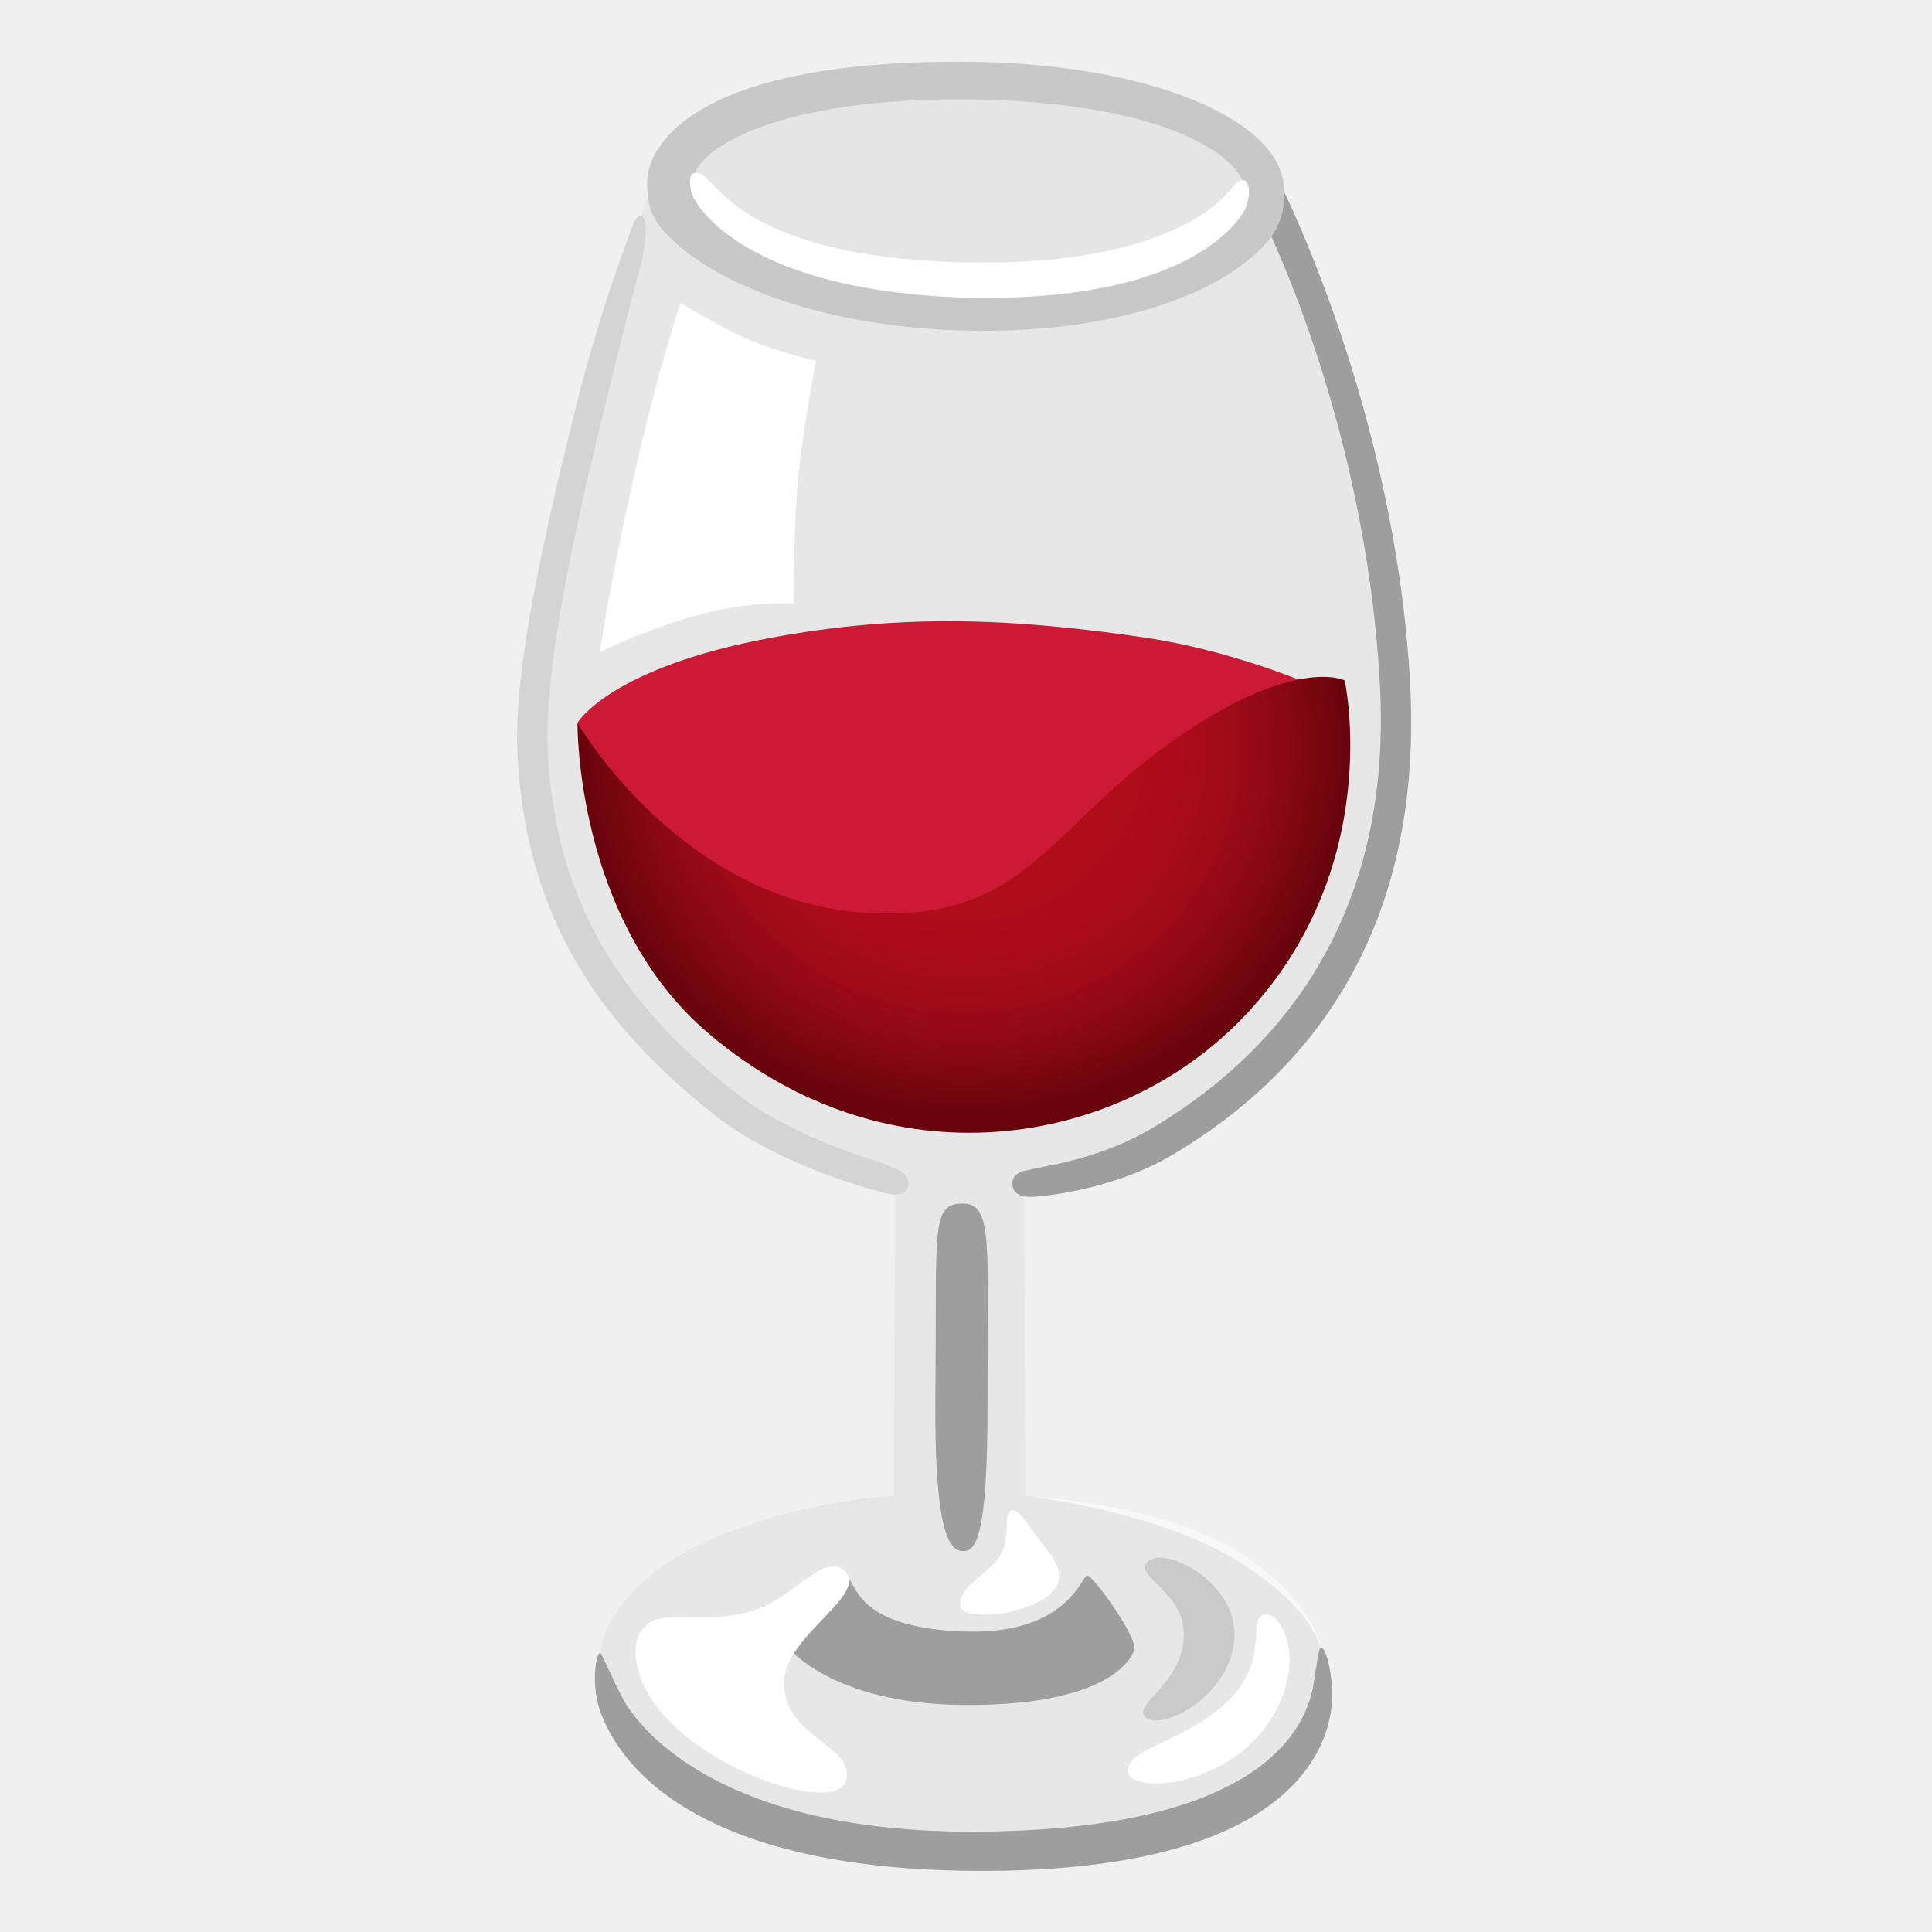
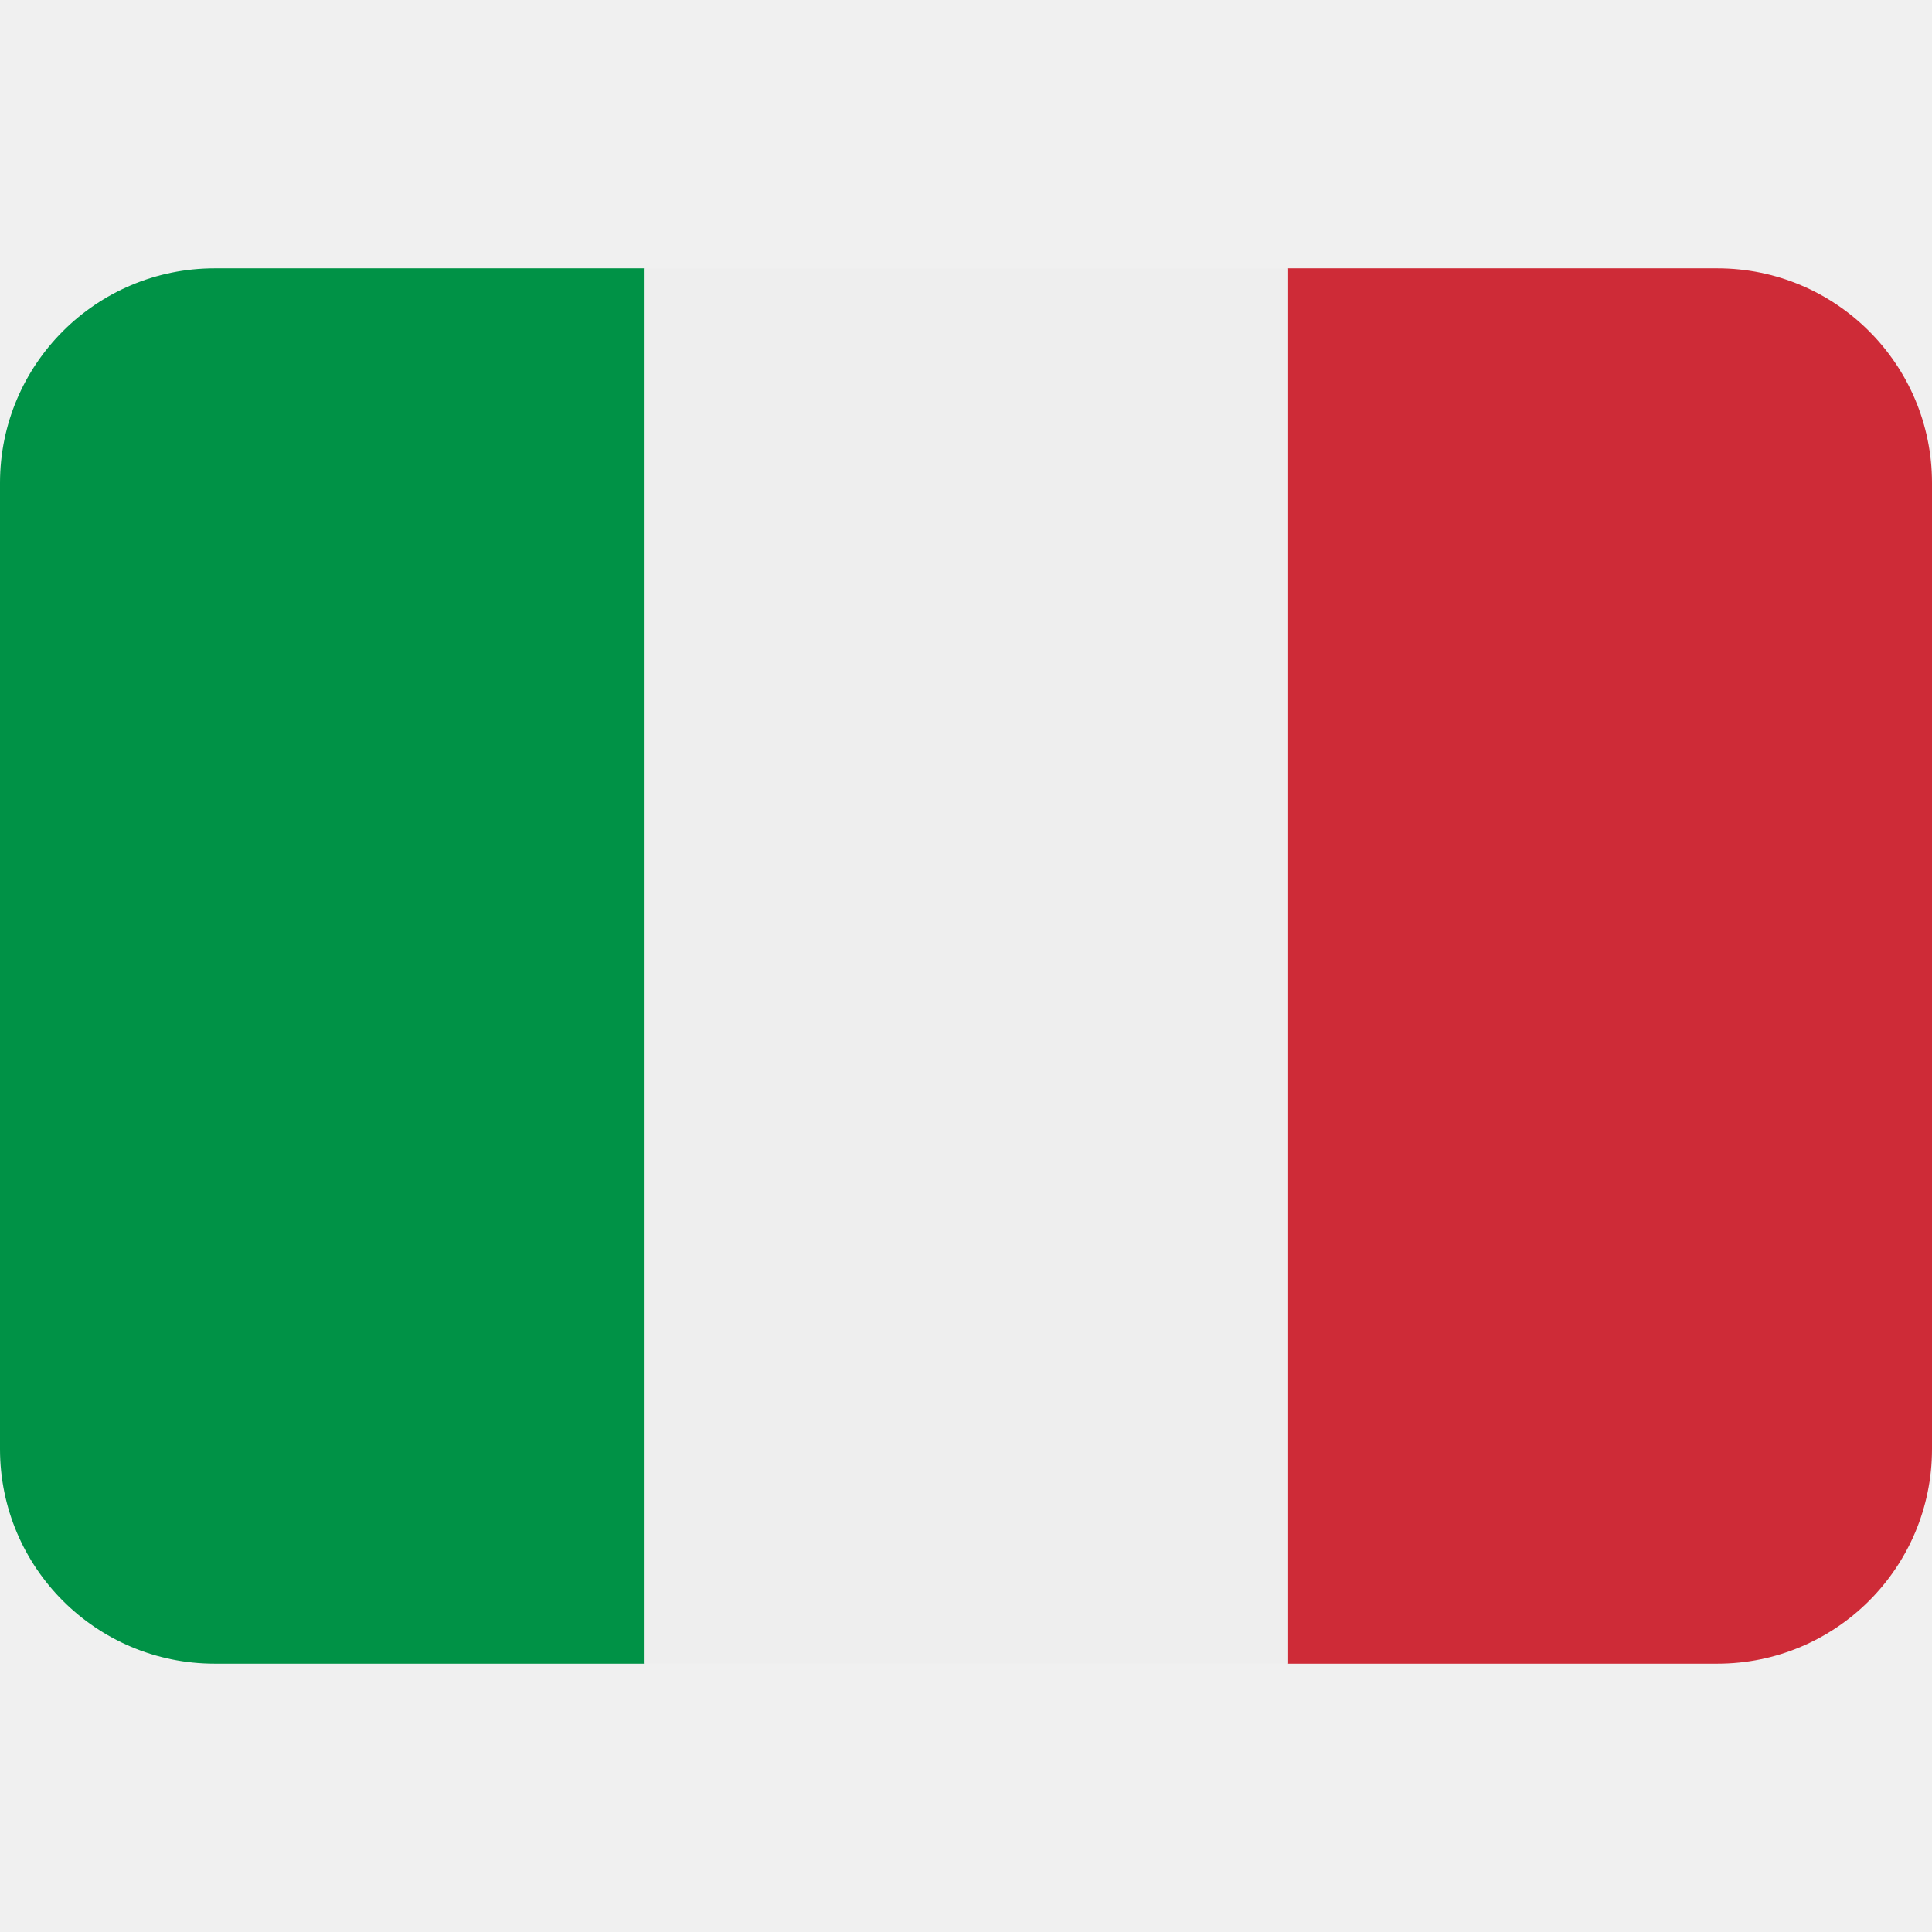
- <svg xmlns="http://www.w3.org/2000/svg" xml:space="preserve" viewBox="0 0 128 128">
-   <path d="m43.34 11.83 11.98 6.53 17.92.49 11.11-6.5 1.58 4.22s6.99 18.86 6.46 29.41c-.49 9.88-1.7 18.62-10.81 26.51-6.86 5.93-13.71 6.46-13.71 6.46L68 99.13s8.97.4 14.24 3.82c4.76 3.09 5.54 6.07 5.54 8.04 0 1.98-1.85 12.13-24.26 11.87s-23.74-11.21-23.74-13.19 2.12-5.79 8.44-8.18c5.93-2.24 11.08-1.98 11.08-1.98V78.56s-8.31-2.11-14.64-8.18c-3.91-3.75-10.42-12.26-9.49-26.11.8-12.14 8.17-32.44 8.17-32.44" style="opacity:.5;fill:#fff" />
-   <path d="m43.34 11.83 4.75-4.35 7.38-2.37 17.01.13 7.78 3.3 4.09 3.82 1.58 4.22s6.99 18.86 6.46 29.41c-.49 9.88-1.7 18.62-10.81 26.51-6.86 5.93-13.71 6.46-13.71 6.46l.06 20.14s9.02 1.03 14.3 4.46c4.76 3.09 5.55 5.47 5.55 7.45s-1.85 12.13-24.26 11.87-23.74-11.21-23.74-13.19 2.12-5.79 8.44-8.18c5.93-2.24 11.01-2.4 11.01-2.4l.07-20.54s-8.31-2.11-14.64-8.18c-3.91-3.75-10.42-12.26-9.49-26.11.8-12.15 8.17-32.45 8.17-32.45" style="opacity:.7;fill:#e0e0e0" />
-   <path d="M58.59 79.03c-.29-.09-6.77-1.66-11.17-5.1-8.56-6.7-12.62-14.09-13.14-23.95-.31-5.82 2.08-15.71 3.78-22.64 1.74-7.06 3.84-12.34 3.86-12.4 0 0 .28-.8.58-.65.63.32 0 3.1 0 3.1-.48 1.78-.94 3.46-2.64 10.42-1.67 6.81-3.86 16.5-3.57 22.05.49 9.23 4.3 16.17 12.37 22.48 4.1 3.21 9.31 4.47 10.02 4.81s1.63.5 1.5 1.41c-.14.94-1.59.47-1.59.47" style="fill:#d4d4d4" />
-   <path d="M68.62 79.28c-.75.07-1.48-.06-1.54-.79-.08-.9 1.04-.96 1.04-.96.74-.27 4.53-.58 8.28-2.83 10.57-6.34 15.69-16.29 15.03-29.19-.92-17.79-7.9-31.34-7.97-31.47l1.32-1.94c.07.14 7.7 15.08 8.65 33.31.71 13.69-4.4 24.3-15.65 31.04-4.1 2.46-8.77 2.79-9.16 2.83" style="fill:#9e9e9e" />
-   <path d="M65.13 21.92c-.25 0-.5 0-.75-.01-8.8-.13-16.32-2.61-19.96-6.13-1.3-1.25-1.48-2.12-1.55-3.5-.13-2.37 2.69-8.29 21.06-8.19 12.11.06 21.1 3.81 21.15 8.51.02 1.42-.23 2.58-1.58 3.92-3.45 3.39-10.29 5.4-18.37 5.4m-2.1-15.34c-12.04.1-17.2 3.42-17.15 5.57.01.55.05.86.71 1.54 2.4 2.5 8.85 5.08 17.84 5.21 8.96.15 14.65-2.25 16.97-4.54.75-.73 1.13-.97 1.13-1.55 0-2.27-4.87-5.94-17.75-6.22-.59 0-1.18-.01-1.75-.01" style="fill:#c8c8c8" />
-   <path d="M65.32 19.74c-.81 0-1.66-.02-2.54-.07-14-.74-16.72-6.35-16.85-6.61-.24-.5-.35-1.47.03-1.58.51-.15.78.3 1.3.78.84.78 3.87 4.83 16.52 5.12 12.4.29 16.39-3.49 17.12-4.15.55-.5 1.13-1.54 1.59-1.24s.22 1.5-.05 1.97c-.42.72-3.55 5.78-17.12 5.78" style="fill:#fff" />
-   <path d="M63.79 79.74c-2.15 0-1.71 1.65-1.82 12.62-.08 8.75.83 10.31 1.73 10.4.91.08 1.73-.58 1.73-9.82.01-10.72.34-13.2-1.64-13.2" style="fill:#9e9e9e" />
-   <path d="M67.11 100.05c-.82.07.07 1.86-1.04 3.28-.88 1.12-2.53 1.79-2.46 3.05.07 1.27 6.55.45 6.55-1.94 0-.93-.68-1.58-1.34-2.46s-1.3-1.97-1.71-1.93" style="fill:#fff" />
-   <path d="M52.14 109.06s2.85 3.82 11.63 3.9c8.86.08 11.05-2.6 11.38-3.66.24-.8-2.76-4.99-3.13-4.92s-1.34 3.96-8.19 3.71-7.03-2.94-7.58-3.45c-.44-.41-4.11 4.42-4.11 4.42" style="fill:#9e9e9e" />
-   <path d="M43.95 107.2c-2.22.29-2.32 2.87-.89 5.21 2.9 4.77 12.53 8.03 13.03 5.44.45-2.31-4.61-2.9-4.1-6.78.37-2.83 5.44-5.44 4.02-6.93-1.41-1.49-3.57 2.01-6.48 2.68-2.54.59-3.87.16-5.58.38" style="fill:#fff" />
-   <path d="M76.12 103.4c-1.24.99 2.46 2.01 2.31 5.06s-3.2 4.37-2.61 5.21c.89 1.27 6.14-1.42 5.96-5.59-.15-3.41-4.54-5.57-5.66-4.68" style="fill:#cacaca" />
-   <path d="M74.78 117.48c.45 1.41 6.37.8 9.16-3.2 2.9-4.17.89-7.67-.22-7.3-1.12.37.45 2.98-2.38 5.73-2.84 2.75-7.06 3.19-6.56 4.77" style="fill:#fff" />
-   <path d="M39.79 109.54c-.26-.24-.73 2.12.06 4.06.67 1.64 4.1 10.2 24.65 10.35 22.86.17 24.03-9.63 23.74-12.37-.19-1.81-.54-2.43-.72-2.43-.17-.01-.35 1.6-.5 2.47-.48 2.72-3.16 9.58-22.15 9.73-17.28.14-22.34-6.93-23.23-8.19-.63-.9-1.7-3.48-1.85-3.62" style="fill:#9e9e9e" />
-   <path d="m38.26 47.89 3.07 8.36 11.26 6.06L67 65.03l14.33-12.45 5.03-7.42s-4.94-2.1-10.52-2.92c-8.7-1.28-16.09-1.6-24.79.02-10.69 1.99-12.79 5.63-12.79 5.63" style="fill:#cc1935" />
-   <radialGradient id="a" cx="63.951" cy="49.576" r="25.281" gradientTransform="matrix(-.00271 1 -1.0419 -.00283 115.778 -14.234)" gradientUnits="userSpaceOnUse">
-     <stop offset=".404" style="stop-color:#af0d1a" />
-     <stop offset=".535" style="stop-color:#ab0c19" />
-     <stop offset=".667" style="stop-color:#9f0b17" />
-     <stop offset=".801" style="stop-color:#8a0813" />
-     <stop offset=".935" style="stop-color:#6e050d" />
-     <stop offset=".96" style="stop-color:#68040c" />
-   </radialGradient>
-   <path d="M57.96 60.51c10.06.34 11.43-5.54 19.62-11.34s11.51-4.09 11.51-4.09 2.75 12.47-6.74 22.34c-8.27 8.61-23.42 11.2-35.38 1.07-8.87-7.51-8.71-20.6-8.71-20.6s6.99 12.19 19.7 12.62" style="fill:url(#a)" />
-   <path d="M45.09 20.08s-1.41 3.97-3.19 11.93c-1.53 6.84-2.16 11.19-2.16 11.19s3.22-1.6 6.81-2.54c3.25-.85 6.06-.68 6.06-.68s-.09-5.21.34-8.97c.35-3.1 1.11-7.09 1.11-7.09s-2.82-.68-4.53-1.45-4.44-2.39-4.44-2.39" style="fill:#fff" />
+ <svg xmlns="http://www.w3.org/2000/svg" viewBox="0 0 36 36">
+   <path fill="#CE2B37" d="M36 27c0 2.209-1.791 4-4 4h-8V5h8c2.209 0 4 1.791 4 4v18z" />
+   <path fill="#009246" d="M4 5C1.791 5 0 6.791 0 9v18c0 2.209 1.791 4 4 4h8V5H4z" />
+   <path fill="#EEE" d="M12 5h12v26H12z" />
</svg>
